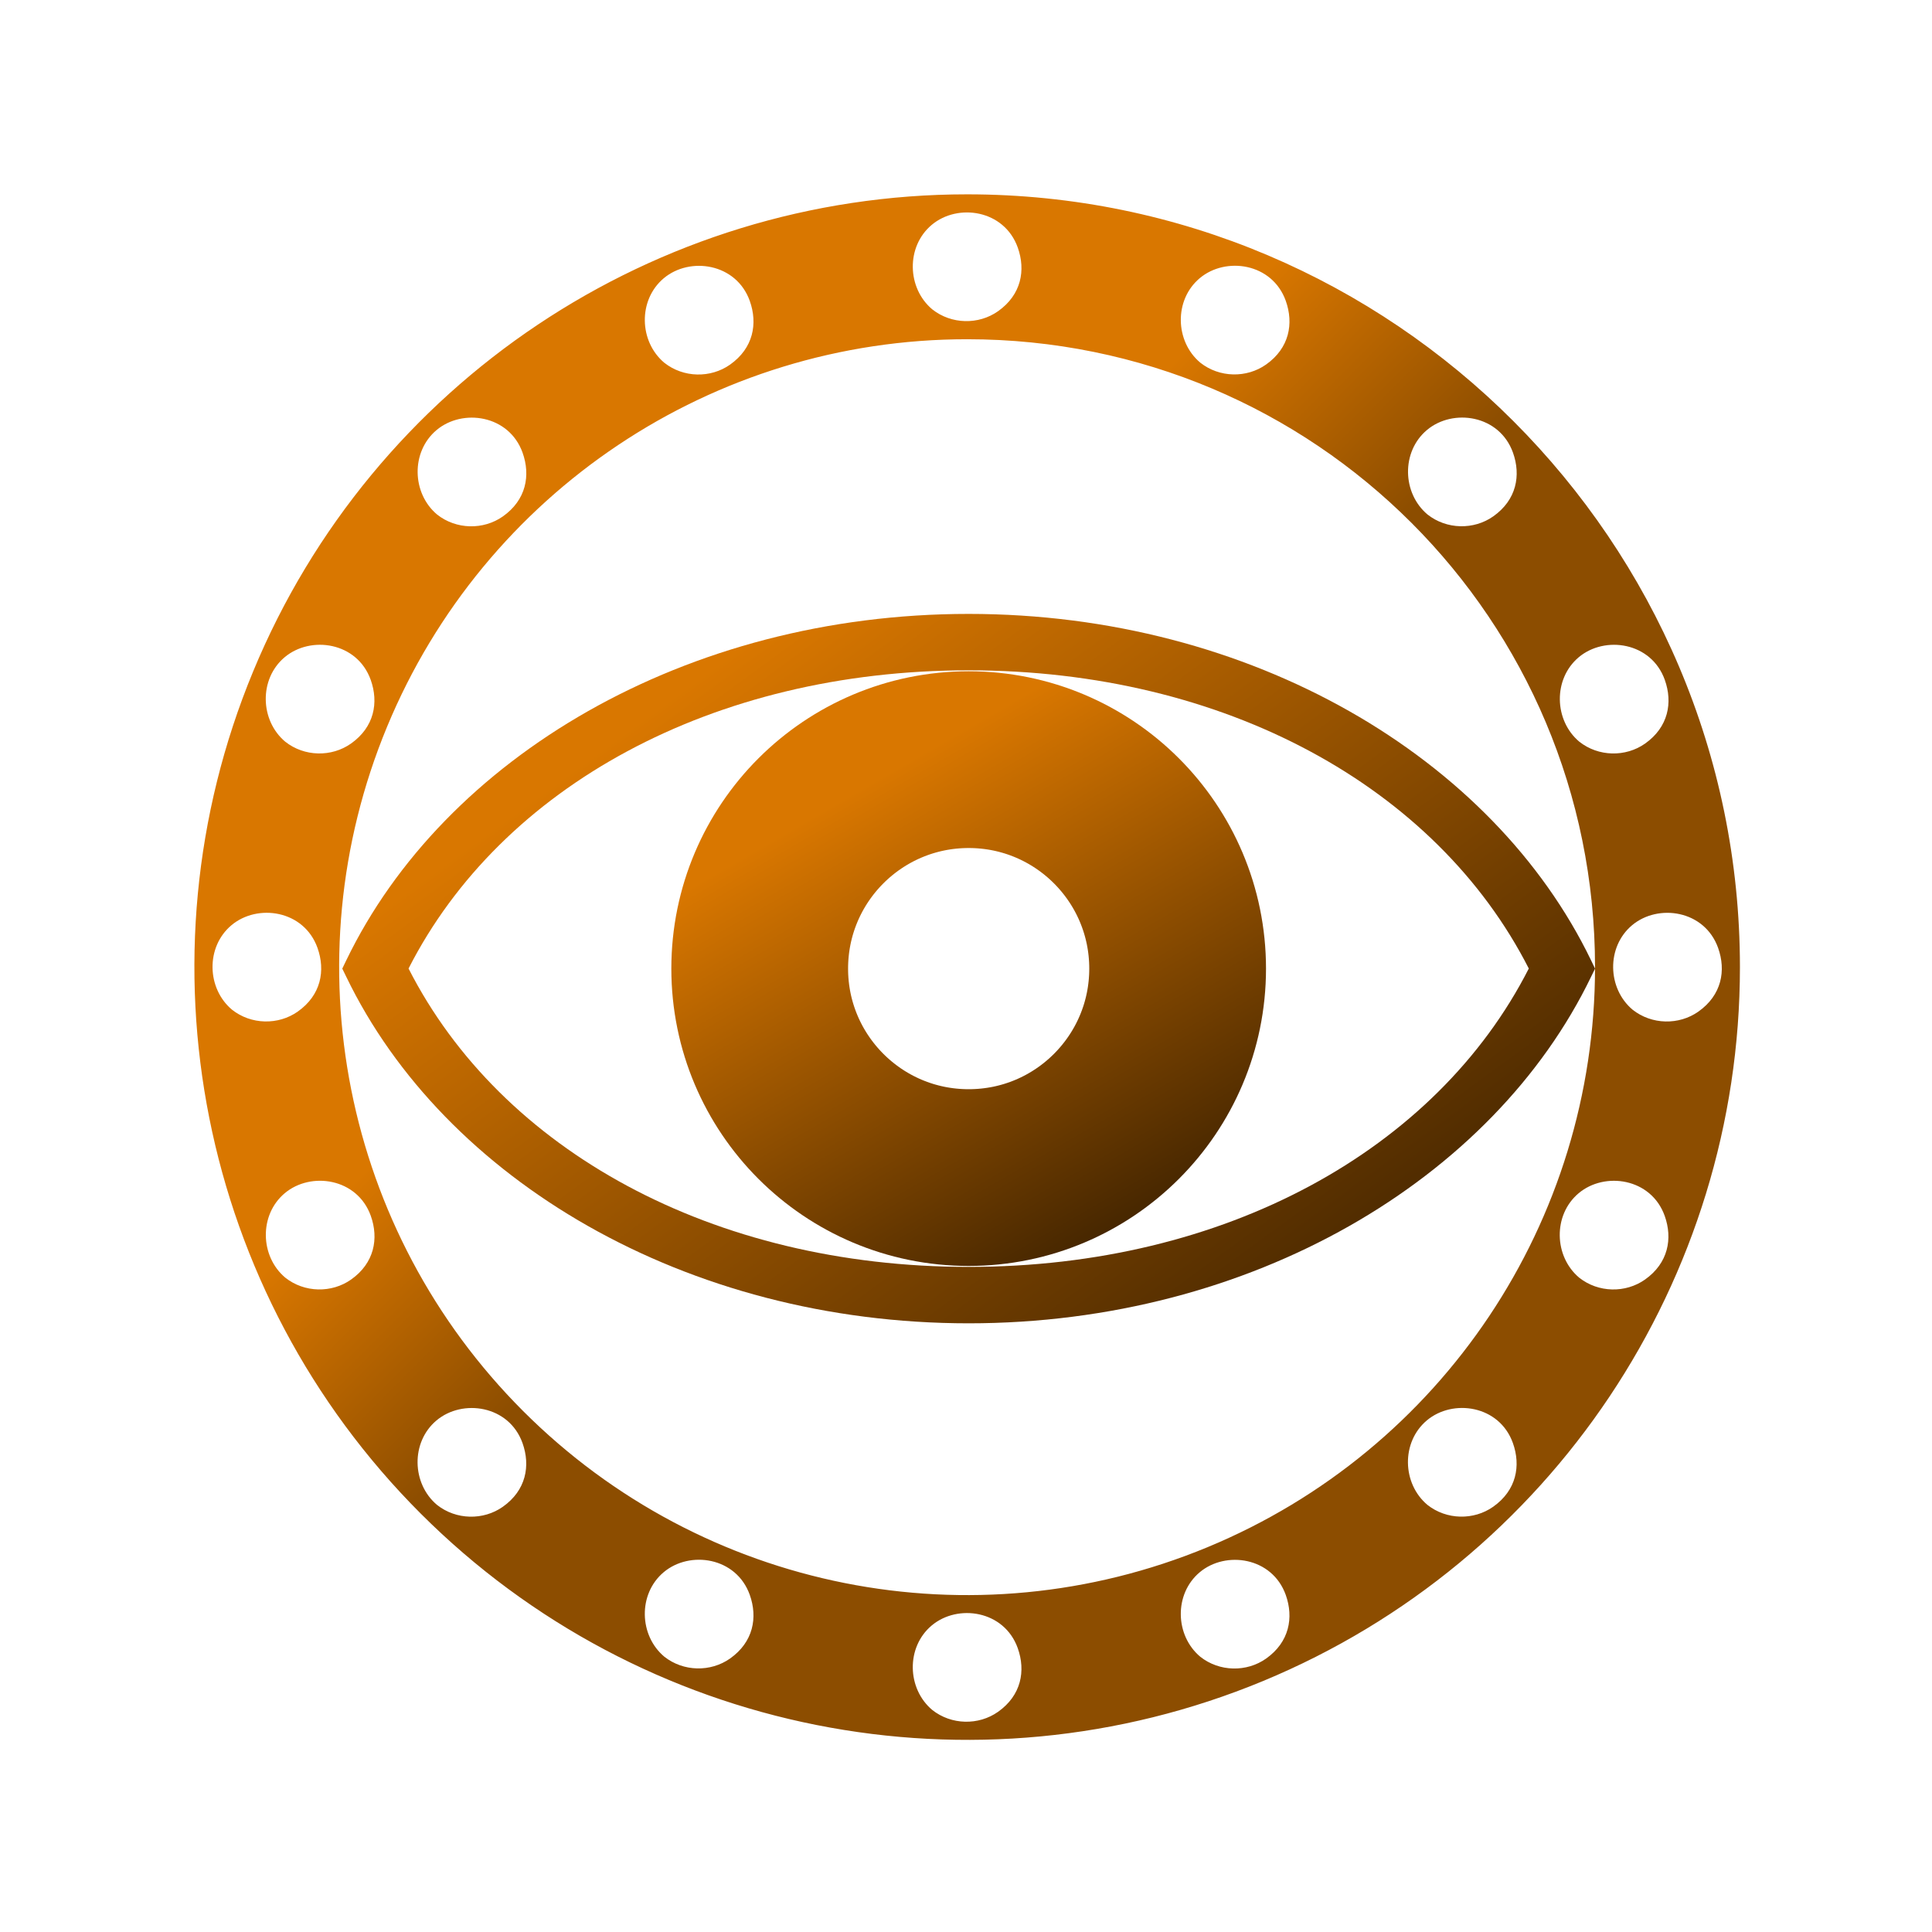
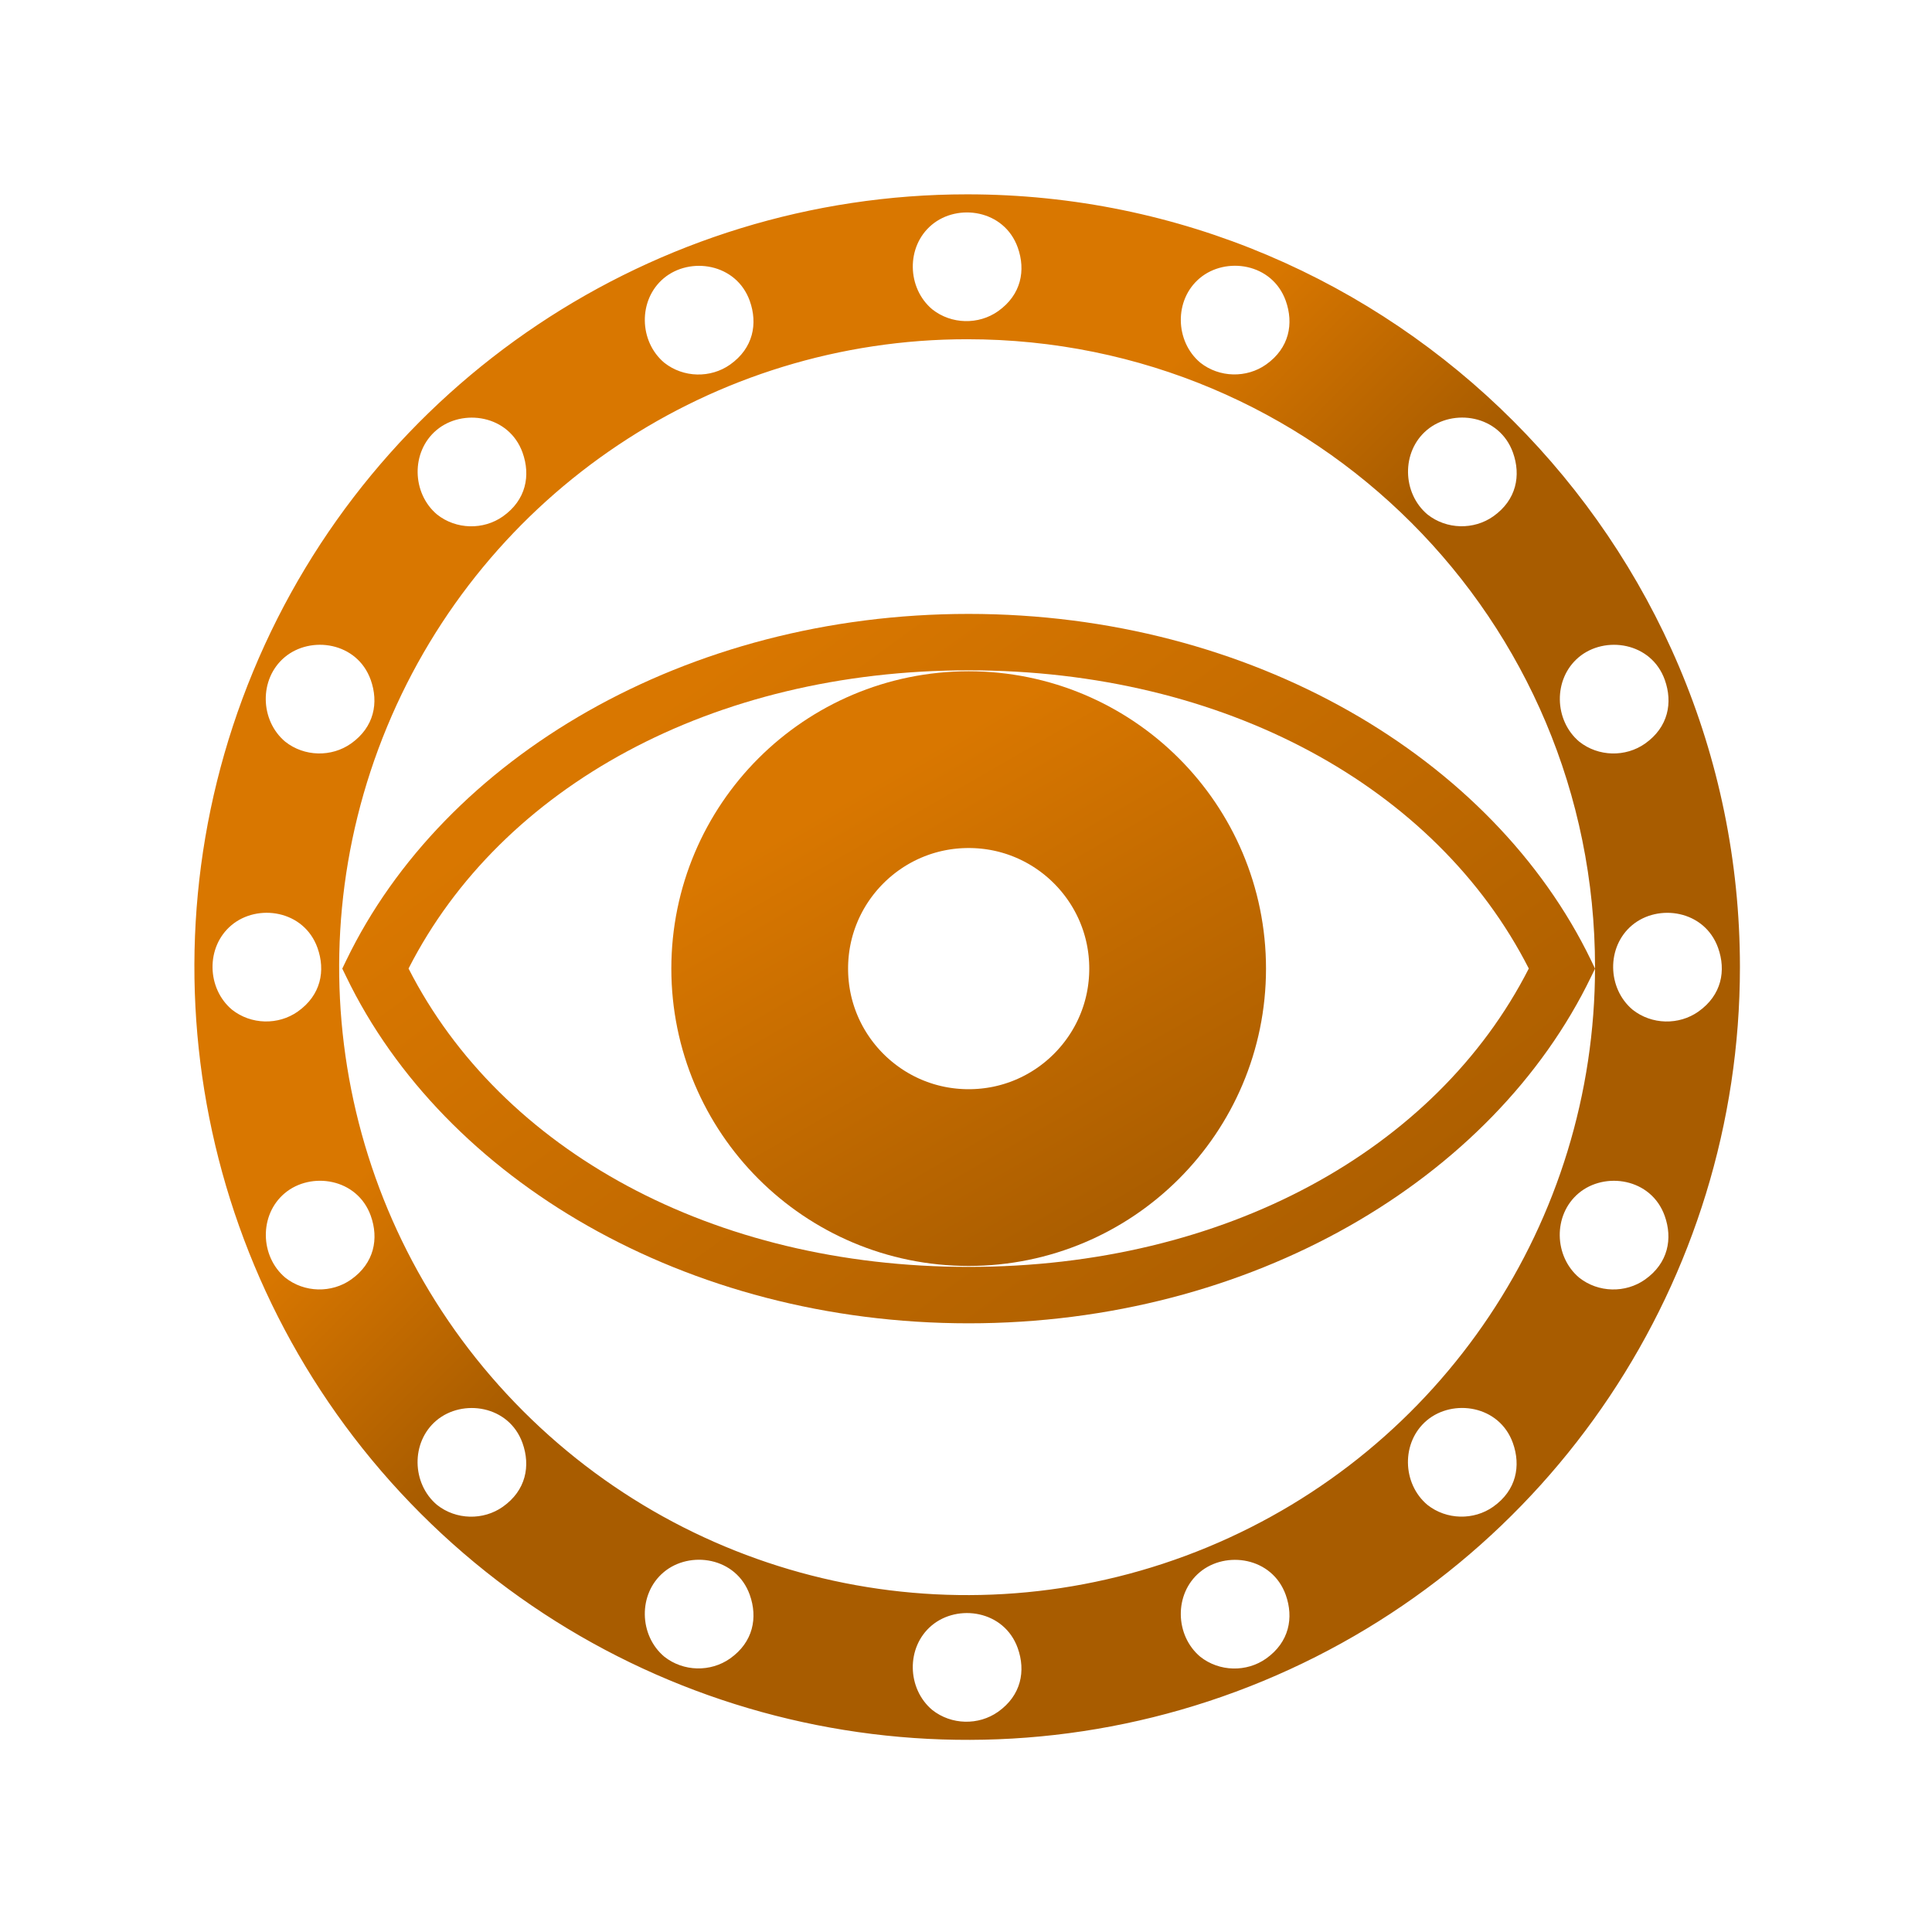
<svg xmlns="http://www.w3.org/2000/svg" xmlns:xlink="http://www.w3.org/1999/xlink" class="snail_eye" width="512" xml:space="preserve" height="512" style="background-color:#1e1e1e">
  <defs>
    <linearGradient id="b">
      <stop style="stop-color:#d97700" offset="0" />
-       <stop style="stop-color:#402300" offset=".8" />
+       <stop style="stop-color:#a85c00" offset=".8" />
    </linearGradient>
    <linearGradient id="a">
      <stop style="stop-color:#d97700" offset="0" />
-       <stop style="stop-color:#8c4d00" offset=".2" />
+       <stop style="stop-color:#a85c00" offset=".2" />
    </linearGradient>
    <linearGradient xlink:href="#a" id="c" x1="0" y1="0" x2="512" y2="512" gradientUnits="userSpaceOnUse" />
    <linearGradient xlink:href="#b" id="d" x1="221.125" y1="191.955" x2="331.379" y2="382.636" gradientUnits="userSpaceOnUse" gradientTransform="translate(3 3)" />
    <linearGradient xlink:href="#a" id="f" gradientUnits="userSpaceOnUse" x1="190" y1="190" x2="512" y2="512" />
-     <linearGradient xlink:href="#b" id="e" gradientUnits="userSpaceOnUse" x1="173.013" y1="154.985" x2="401.004" y2="467.992" gradientTransform="translate(.5 .5)" />
+     <linearGradient xlink:href="#b" id="e" gradientUnits="userSpaceOnUse" x1="173" y1="155" x2="401" y2="468" gradientTransform="translate(.5 .5)" />
  </defs>
  <g style="mix-blend-mode:normal;fill:url(#c);fill-opacity:1" transform="matrix(.8 0 0 .8 51.5 51.5)">
    <circle style="fill:none;fill-opacity:1;fill-rule:evenodd;stroke:url(#d);stroke-width:58.549;stroke-dasharray:none;stroke-opacity:1" cx="256.51" cy="256.49" r="69.222" />
    <path style="color:#000;fill:url(#e);fill-opacity:1;-inkscape-stroke:none" d="M256.492 138.99c-93.648 0-173.75 47.592-206.182 114.804l-1.3 2.696 1.3 2.668C82.74 326.37 162.844 373.99 256.492 373.99c93.648 0 173.786-47.62 206.217-114.832l1.3-2.668-1.3-2.696C430.278 186.582 350.14 138.99 256.492 138.99Zm0 18.688c84.825 0 154.891 38.585 185.566 98.784-30.668 60.21-100.73 98.84-185.566 98.84s-154.862-38.63-185.53-98.84c30.675-60.2 100.705-98.784 185.53-98.784z" />
    <path style="color:#000;display:inline;fill:url(#f);fill-opacity:1;paint-order:markers fill stroke" d="M244.444 38.097c-8.38-7.042-8.737-20.78-.185-27.973 8.635-7.265 24.032-5.03 28.509 7.493 2.685 7.514 1.187 15.656-6.522 21.1-6.436 4.547-15.465 4.399-21.802-.62zm88.784 17.66c-8.38-7.042-8.737-20.779-.185-27.973 8.635-7.264 24.032-5.03 28.509 7.494 2.685 7.513 1.187 15.655-6.522 21.1-6.436 4.546-15.465 4.399-21.802-.62zm75.267 50.293c-8.38-7.042-8.737-20.78-.186-27.973 8.636-7.265 24.033-5.03 28.51 7.494 2.685 7.513 1.187 15.655-6.522 21.1-6.436 4.546-15.465 4.398-21.802-.62zm50.29 75.268c-8.38-7.042-8.736-20.78-.185-27.973 8.636-7.264 24.033-5.03 28.51 7.494 2.685 7.513 1.187 15.655-6.522 21.1-6.436 4.546-15.465 4.398-21.802-.62zm17.659 88.785c-8.38-7.042-8.737-20.78-.186-27.973 8.636-7.264 24.033-5.03 28.51 7.494 2.685 7.513 1.187 15.655-6.522 21.1-6.436 4.546-15.465 4.398-21.802-.62zm-17.69 88.77c-8.38-7.043-8.737-20.78-.185-27.974 8.635-7.264 24.032-5.03 28.509 7.494 2.685 7.513 1.188 15.655-6.522 21.1-6.436 4.546-15.464 4.398-21.802-.62zm-50.287 75.255c-8.38-7.042-8.736-20.78-.185-27.973 8.635-7.264 24.032-5.03 28.509 7.494 2.685 7.513 1.188 15.655-6.522 21.1-6.436 4.546-15.464 4.398-21.802-.62zm-75.245 50.31c-8.38-7.042-8.737-20.78-.185-27.973 8.635-7.264 24.032-5.03 28.509 7.494 2.685 7.513 1.188 15.655-6.522 21.1-6.436 4.546-15.464 4.398-21.802-.62zm-88.782 17.628c-8.38-7.042-8.737-20.78-.185-27.973 8.635-7.264 24.032-5.03 28.509 7.494 2.685 7.513 1.187 15.655-6.522 21.1-6.436 4.546-15.465 4.398-21.802-.62zm-88.771-17.659c-8.38-7.042-8.737-20.78-.185-27.973 8.635-7.264 24.032-5.03 28.509 7.494 2.685 7.513 1.187 15.655-6.522 21.1-6.436 4.546-15.465 4.398-21.802-.62zm-75.276-50.264c-8.38-7.042-8.737-20.78-.185-27.973 8.635-7.264 24.032-5.03 28.509 7.494 2.685 7.513 1.187 15.655-6.522 21.1-6.436 4.546-15.465 4.398-21.802-.62zM30.13 358.866c-8.38-7.042-8.737-20.78-.185-27.973 8.635-7.264 24.032-5.03 28.509 7.494 2.685 7.513 1.187 15.655-6.522 21.1-6.436 4.546-15.465 4.398-21.802-.62zm-17.657-88.772c-8.38-7.042-8.737-20.78-.185-27.973 8.635-7.264 24.032-5.03 28.509 7.494 2.685 7.513 1.187 15.655-6.522 21.1-6.436 4.546-15.465 4.398-21.802-.62zm17.63-88.78c-8.38-7.043-8.736-20.78-.184-27.974 8.635-7.264 24.032-5.03 28.509 7.494 2.685 7.513 1.187 15.655-6.522 21.1-6.436 4.546-15.465 4.398-21.802-.62zm50.313-75.245c-8.38-7.042-8.737-20.78-.185-27.973 8.635-7.265 24.032-5.03 28.509 7.494 2.685 7.513 1.187 15.655-6.522 21.1-6.436 4.546-15.465 4.398-21.802-.62zm75.257-50.285c-8.38-7.042-8.737-20.78-.185-27.973 8.635-7.264 24.032-5.03 28.509 7.494 2.685 7.513 1.187 15.655-6.522 21.1-6.436 4.546-15.465 4.398-21.802-.62zM256 0C152.527 0 59.084 62.436 19.488 158.031c-39.595 95.596-17.665 205.815 55.5 278.98 73.166 73.166 183.385 95.096 278.98 55.5C449.565 452.917 512 359.474 512 256 512 114.9 397.1 0 256 0Zm0 48c115.16 0 208 92.84 208 208 0 84.197-50.615 159.947-128.4 192.166-77.786 32.219-167.134 14.44-226.67-45.096-59.537-59.536-77.315-148.884-45.096-226.67C96.053 98.615 171.804 48 256 48Z" />
  </g>
</svg>
